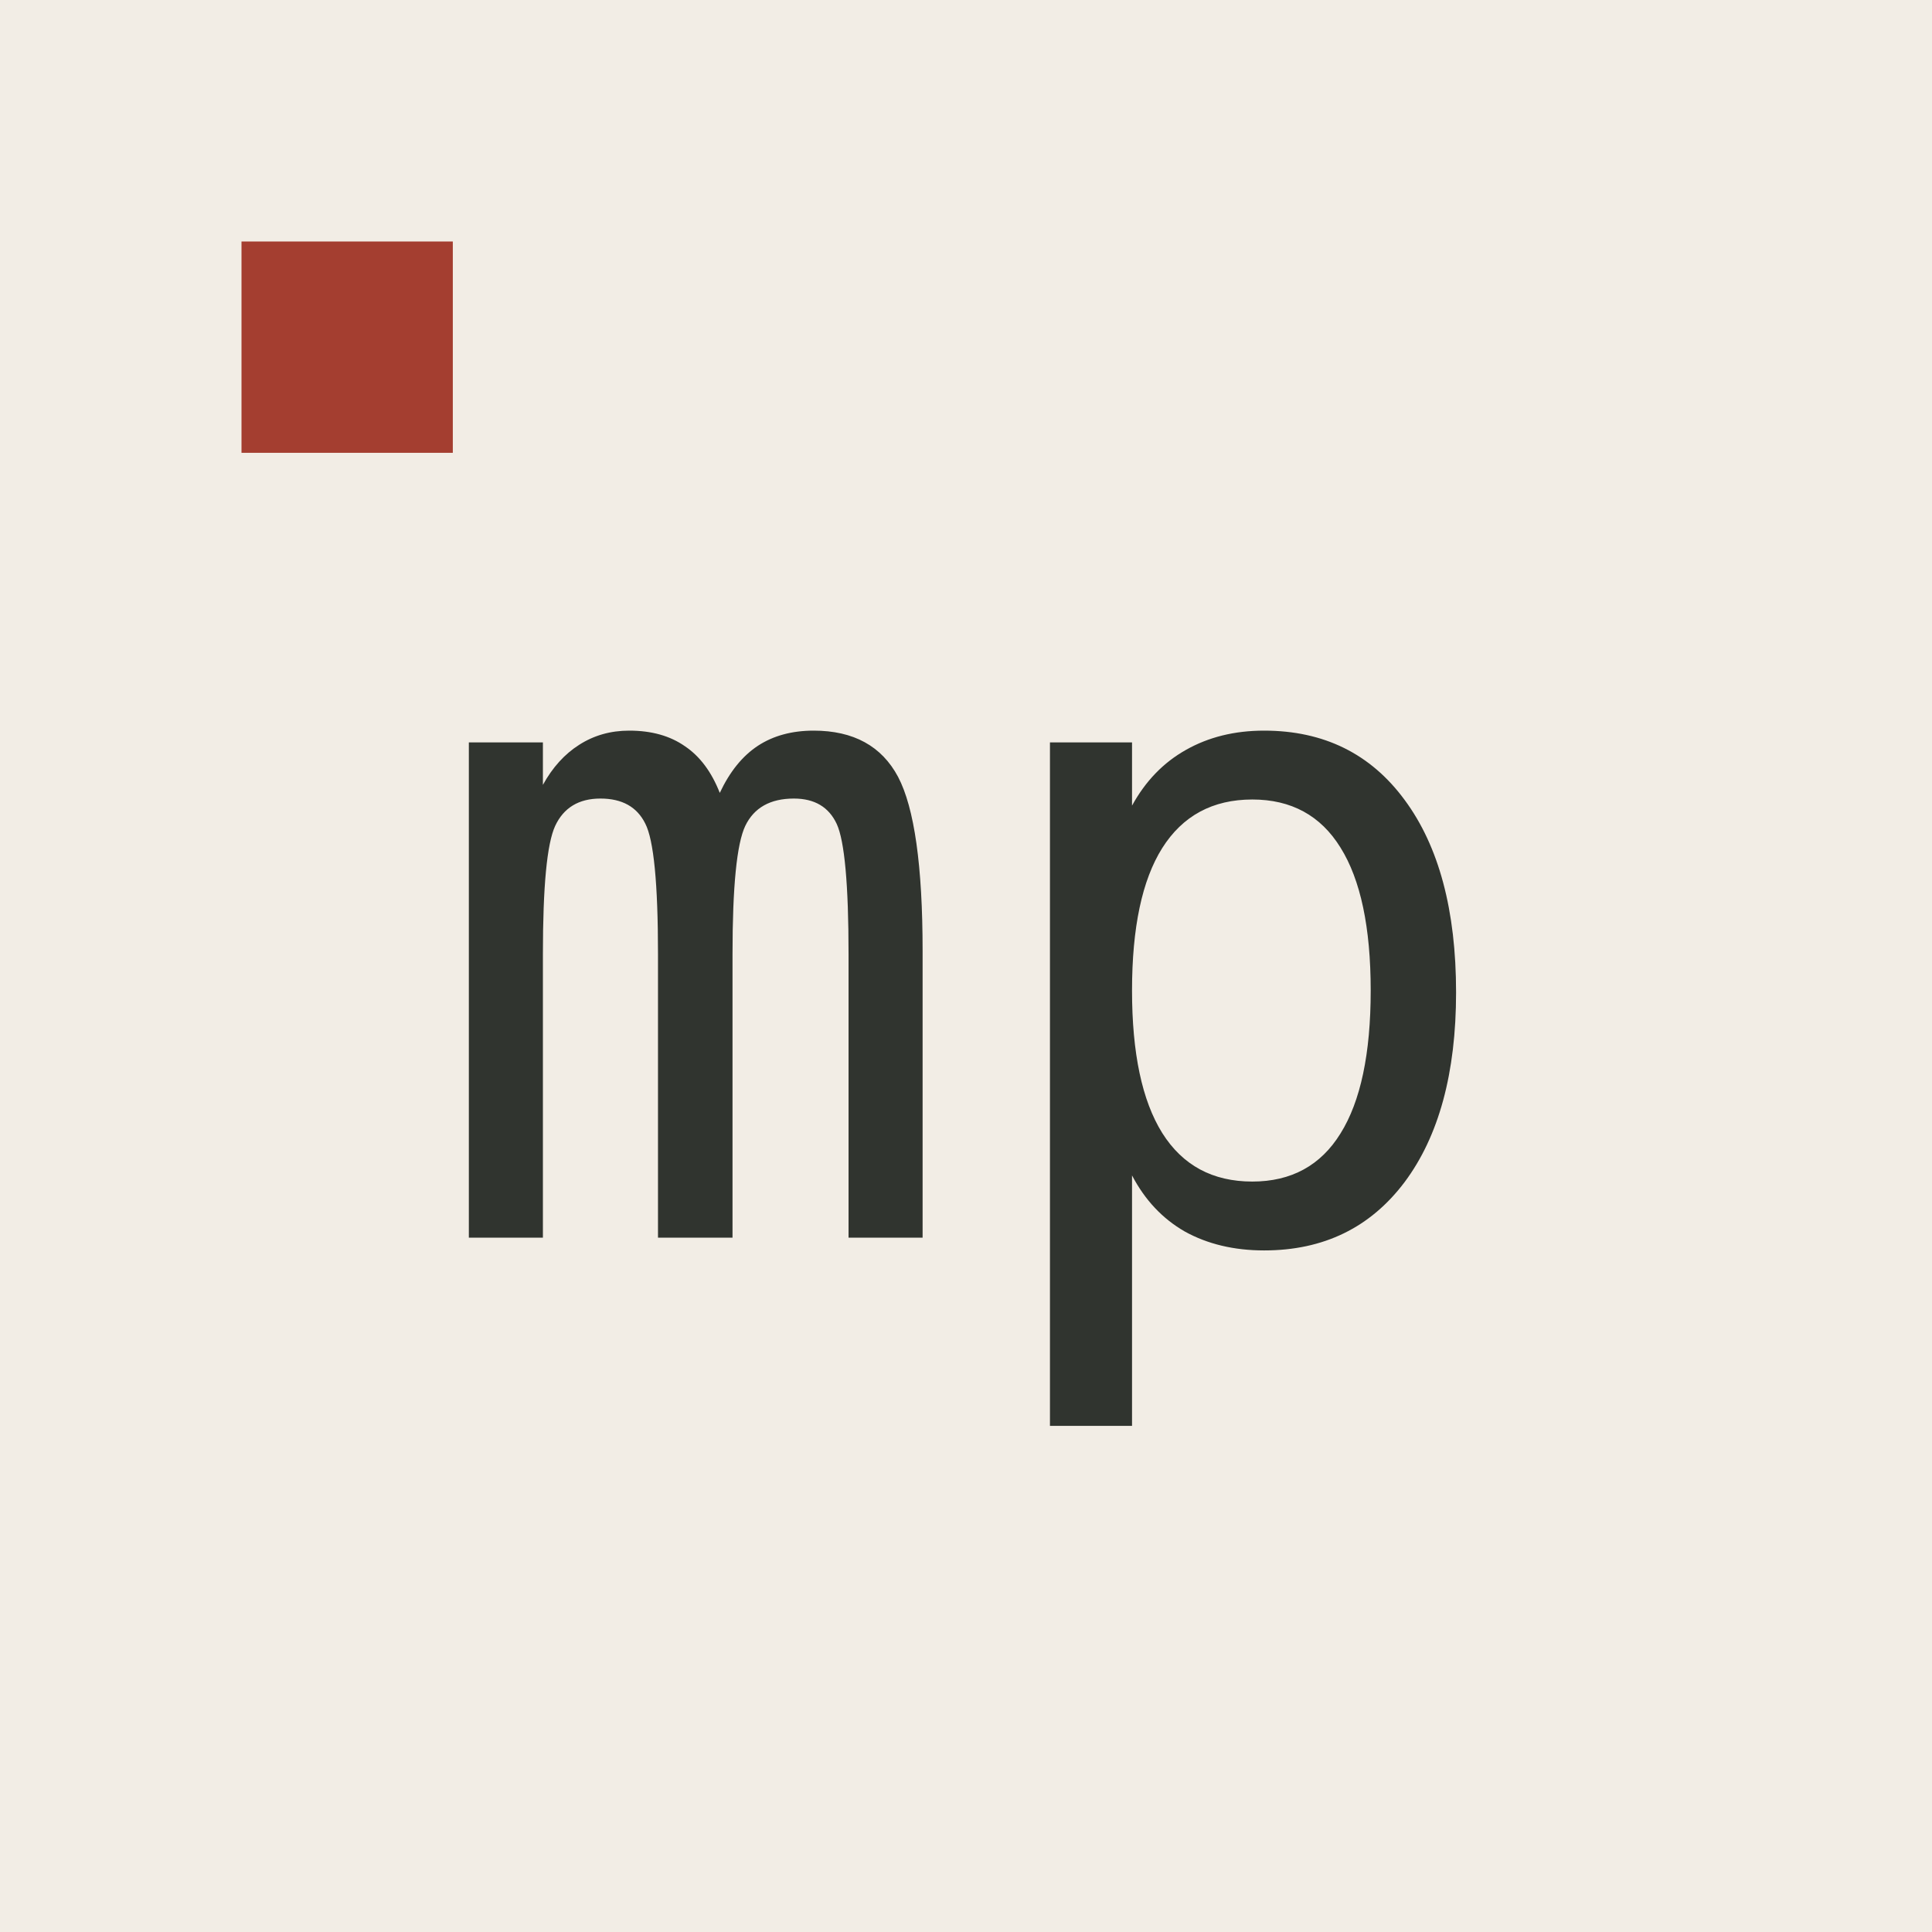
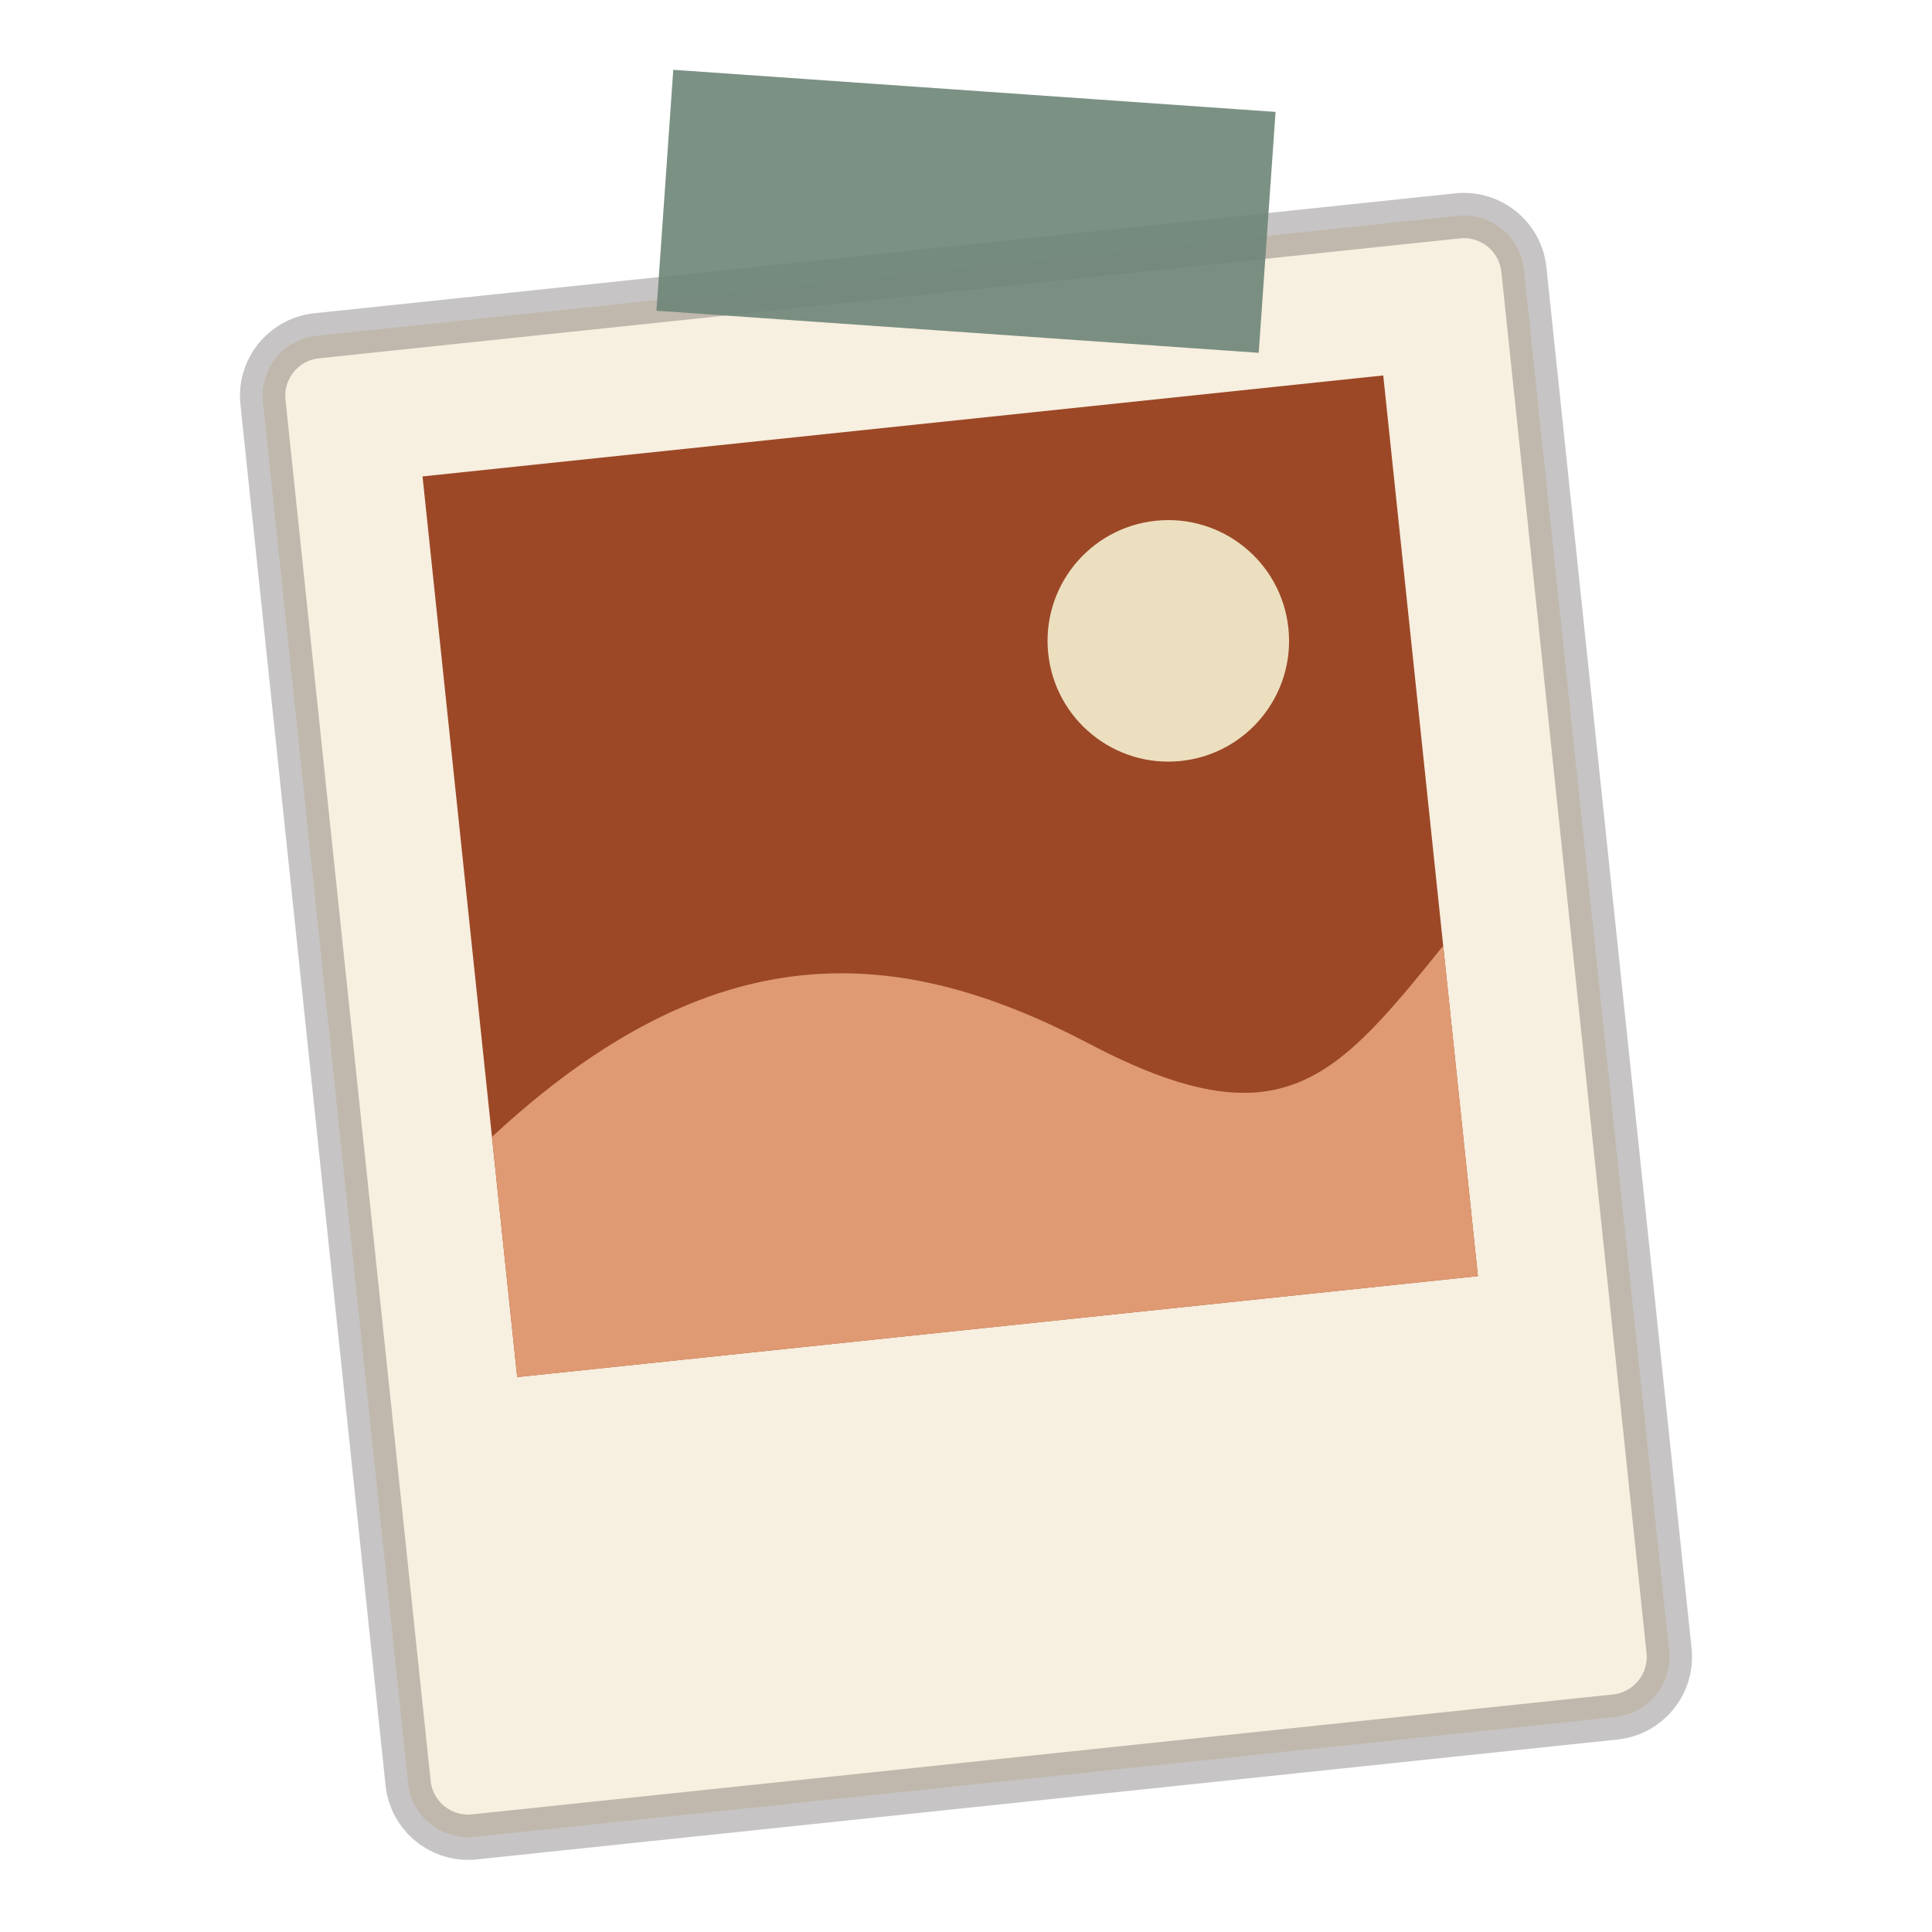
<svg xmlns="http://www.w3.org/2000/svg" viewBox="0 0 64 64">
-   <rect width="64" height="64" fill="#f2ede5" />
-   <path d="M8 8h7v7H8z" fill="#a43e30" />
-   <text x="32" y="41" text-anchor="middle" font-family="monospace" font-size="30" fill="#30342f">mp</text>
+   <g transform="rotate(-6 32 34)">
+     <rect x="11" y="9" width="42" height="50" rx="2" fill="#f7efdf" stroke="#1c1714" stroke-opacity="0.25" stroke-width="1.5" />
+     <rect x="16" y="14" width="32" height="30" fill="#9c4827" />
+     <path d="M16 36 C24 30 30 31 36 35 S44 37 48 33 V44 H16 Z" fill="#df9a73" />
+     <circle cx="40" cy="22" r="4" fill="#ecdfbf" />
+   </g>
+   <rect x="22" y="3" width="20" height="8" fill="#6d8577" opacity="0.9" transform="rotate(4 32 7)" />
</svg>
